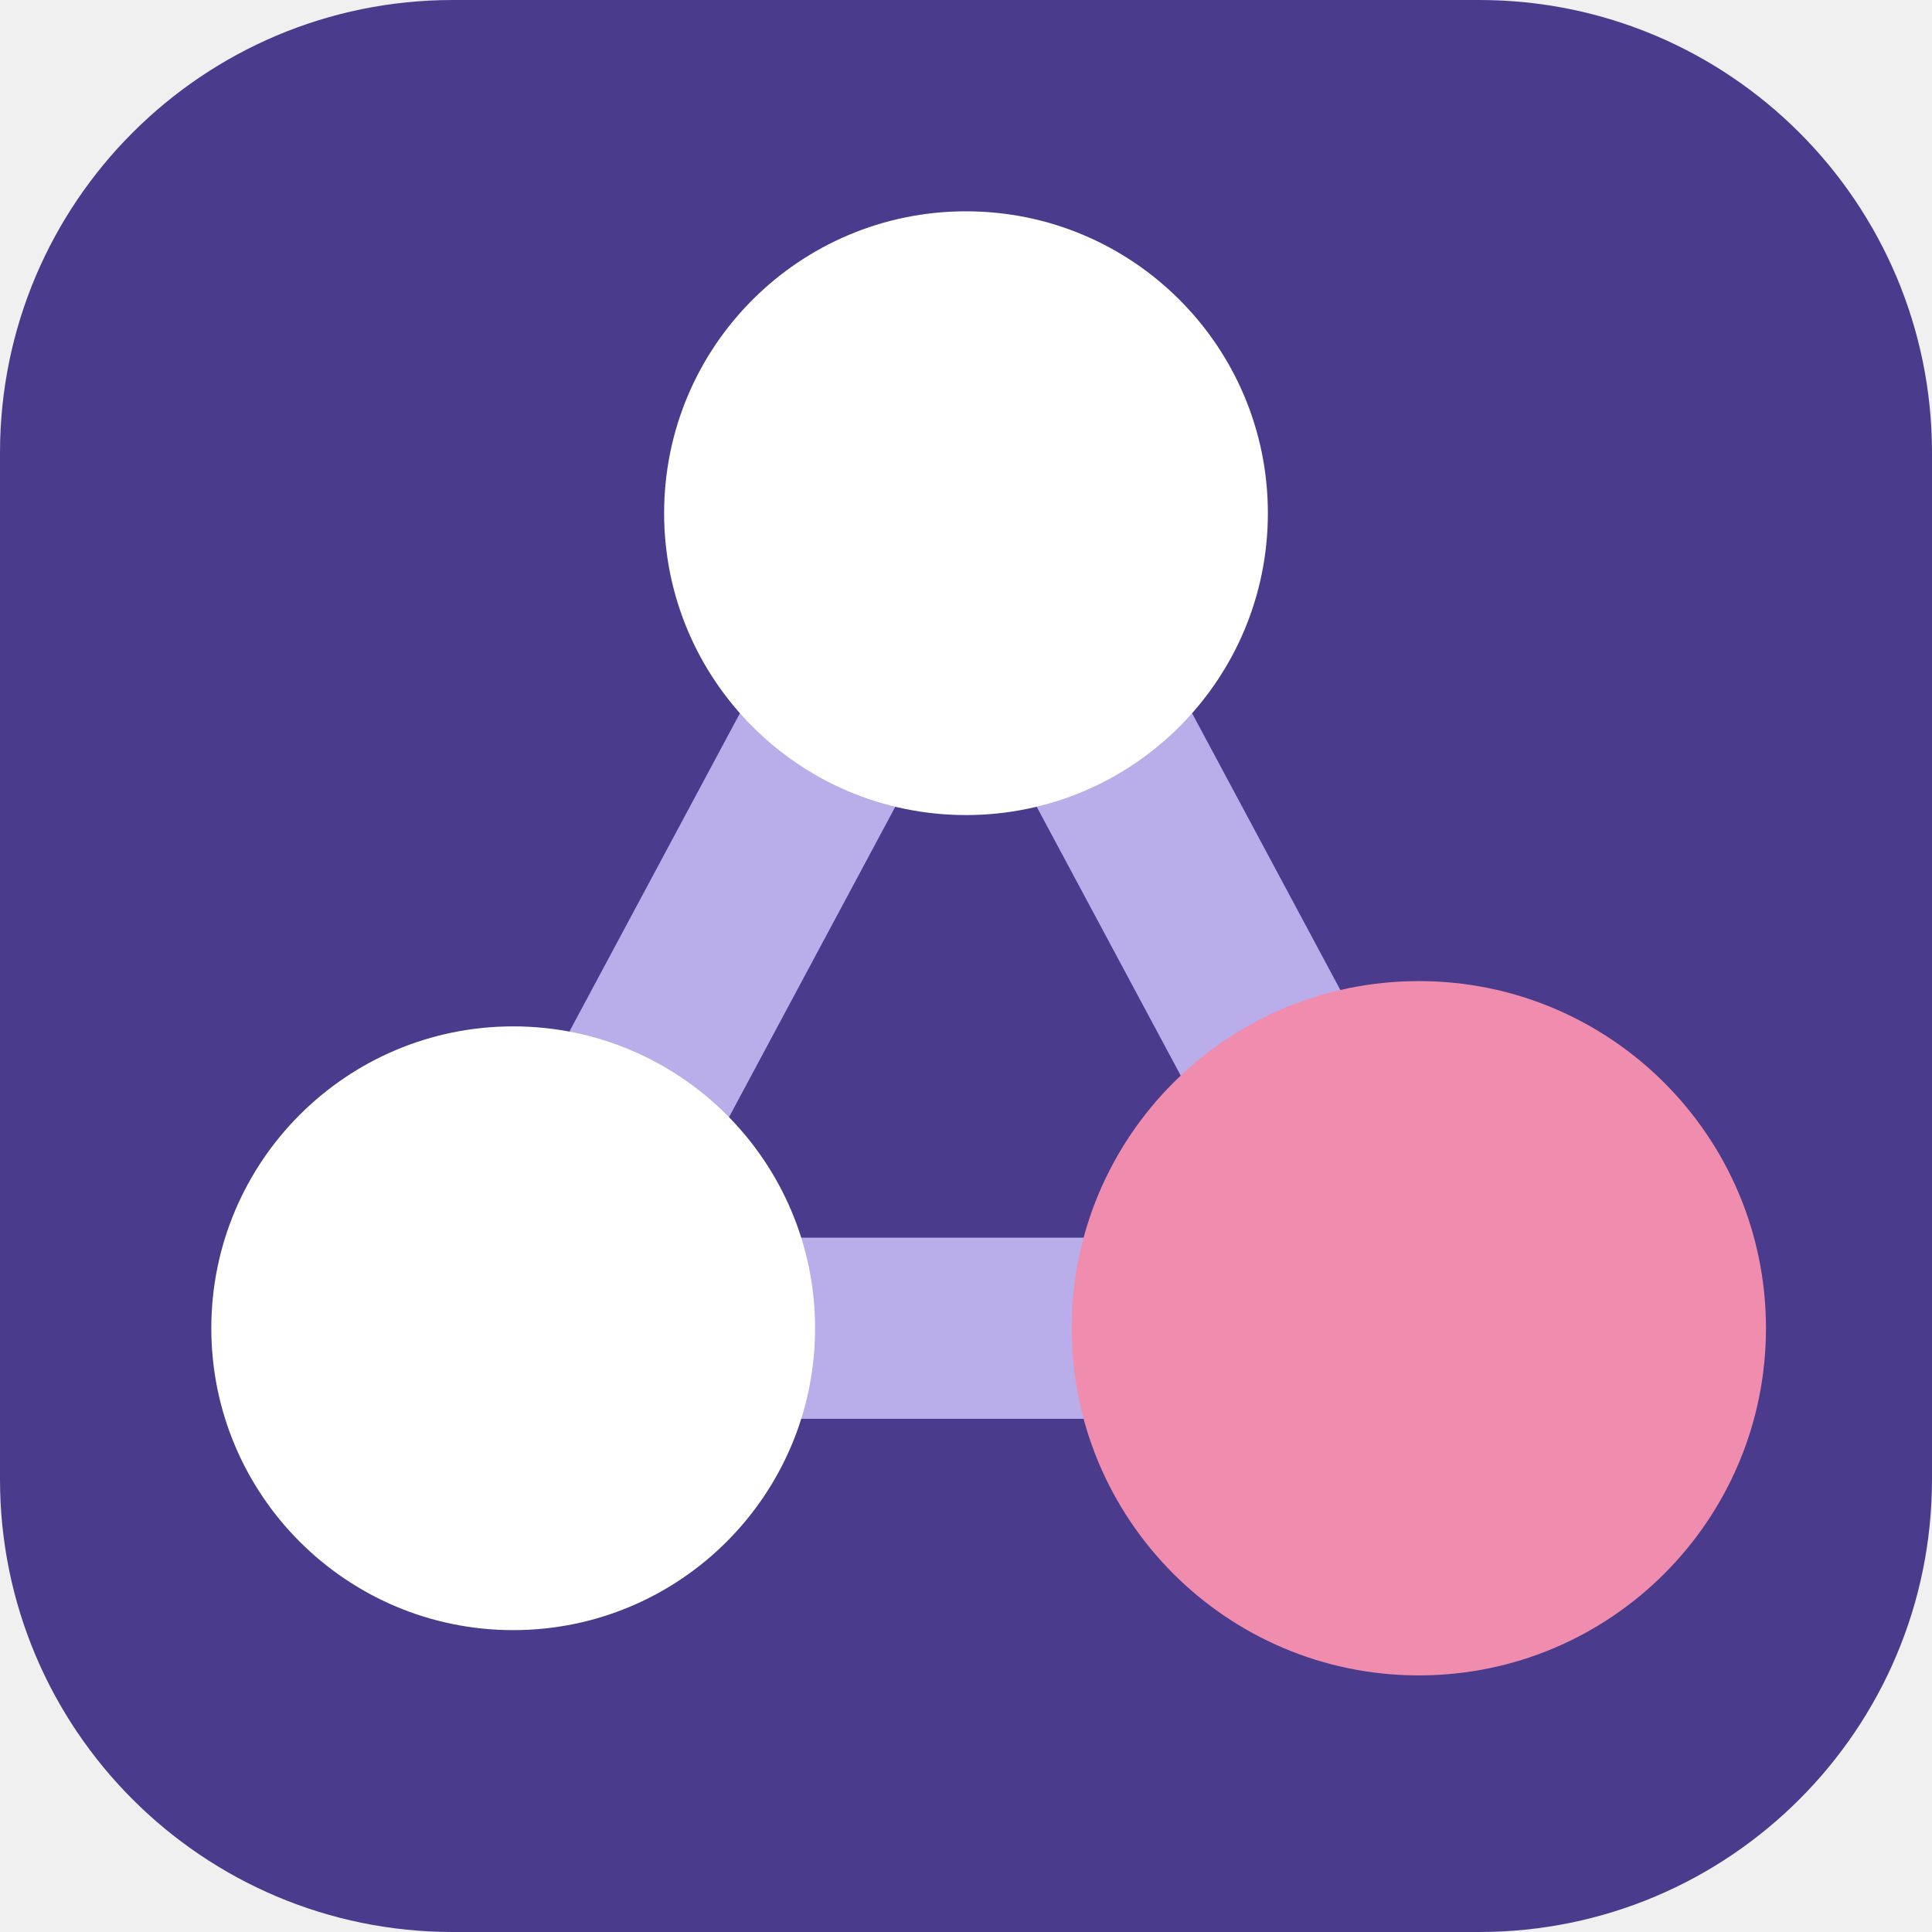
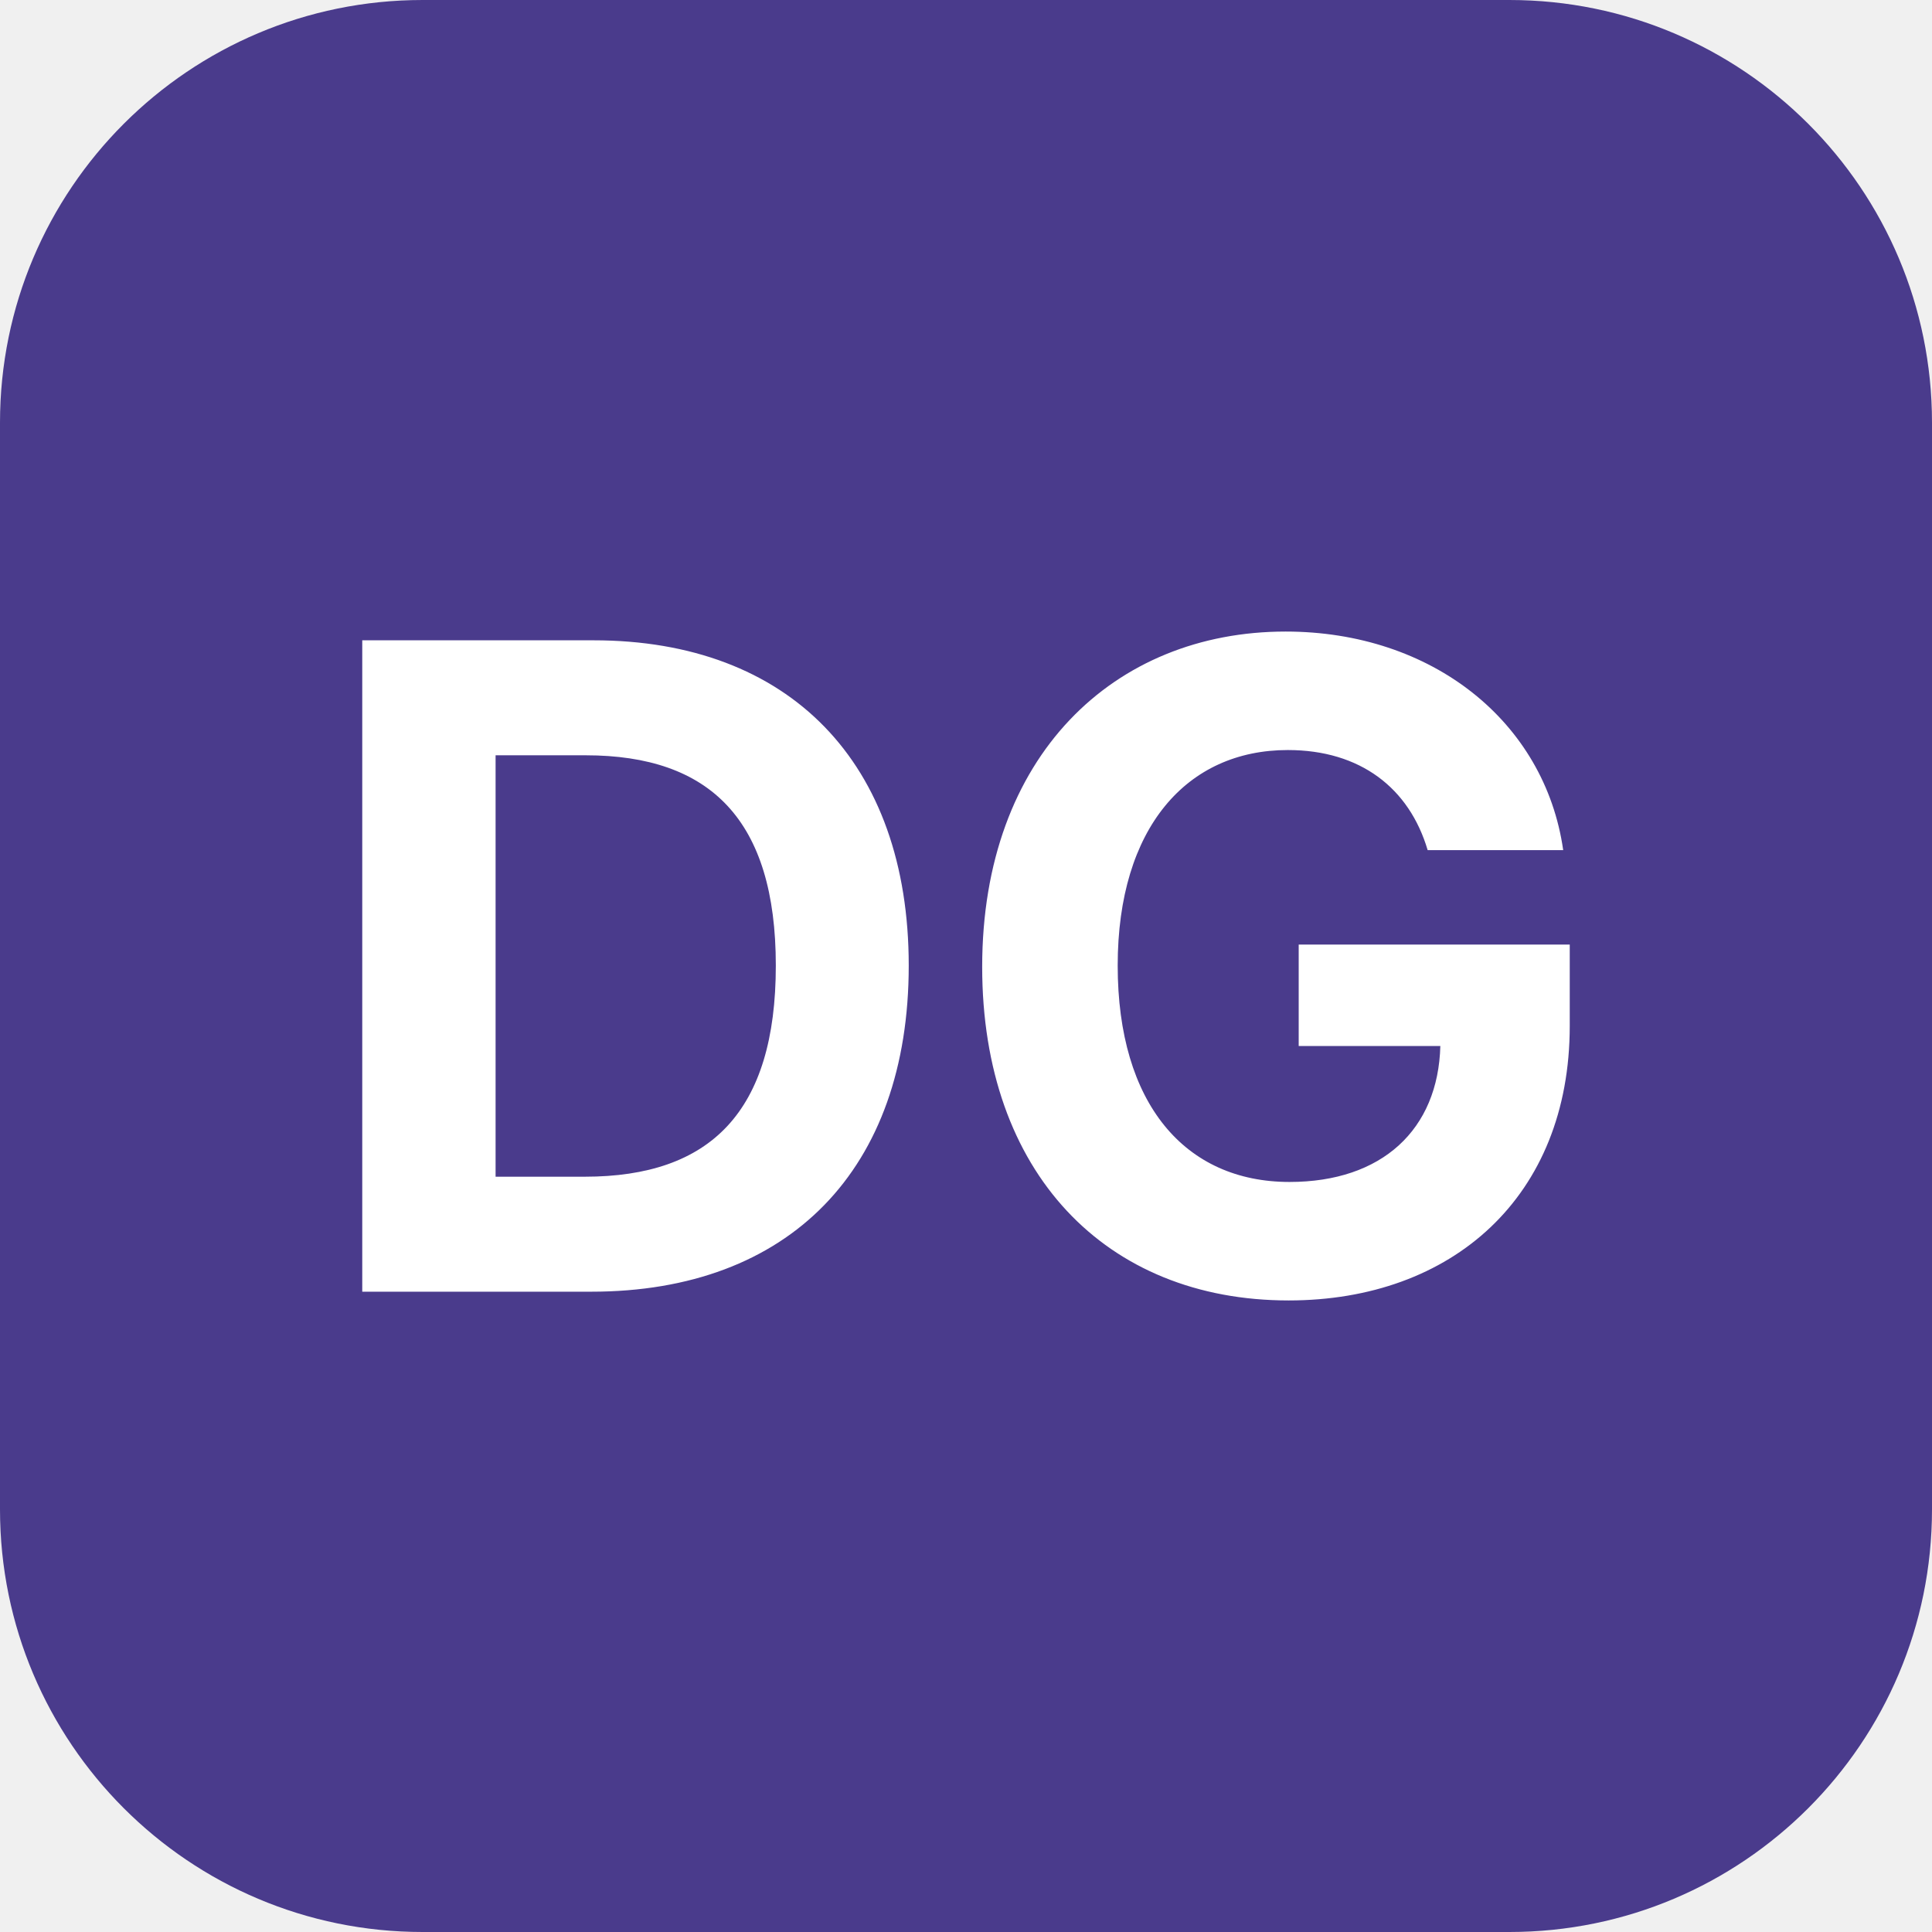
<svg xmlns="http://www.w3.org/2000/svg" viewBox="0 0 64 64">
-   <rect width="64" height="64" rx="15" fill="#4A3B8C" />
-   <path d="M17 44 L32 16 L47 44 Z" fill="none" stroke="#B9AEEA" stroke-width="6" stroke-linejoin="round" />
-   <circle cx="32" cy="17" r="10" fill="#fff" />
-   <circle cx="17" cy="44" r="10" fill="#fff" />
-   <circle cx="47" cy="44" r="11.5" fill="#F08DAE" />
+   <rect width="64" height="64" rx="14" fill="#4A3B8C" />
+   <path fill="#fff" d="M19.589 42.789C26.149 42.789 30.103 38.734 30.103 31.986C30.103 25.266 26.149 21.211 19.661 21.211H12V42.789ZM16.417 38.98V25.02H19.4C23.528 25.02 25.7 27.163 25.7 31.986C25.7 36.837 23.528 38.98 19.371 38.98ZM42.688 43.079C48.104 43.079 52.0 39.647 52.0 33.984V31.29H43.021V34.65H47.713C47.641 37.416 45.787 39.154 42.717 39.154C39.256 39.154 37.025 36.562 37.025 31.986C37.025 27.409 39.328 24.846 42.659 24.846C45.063 24.846 46.685 26.106 47.293 28.162H51.783C51.175 23.904 47.438 20.921 42.587 20.921C36.909 20.921 32.536 25.034 32.536 32.029C32.536 38.85 36.634 43.079 42.688 43.079Z" />
</svg>
